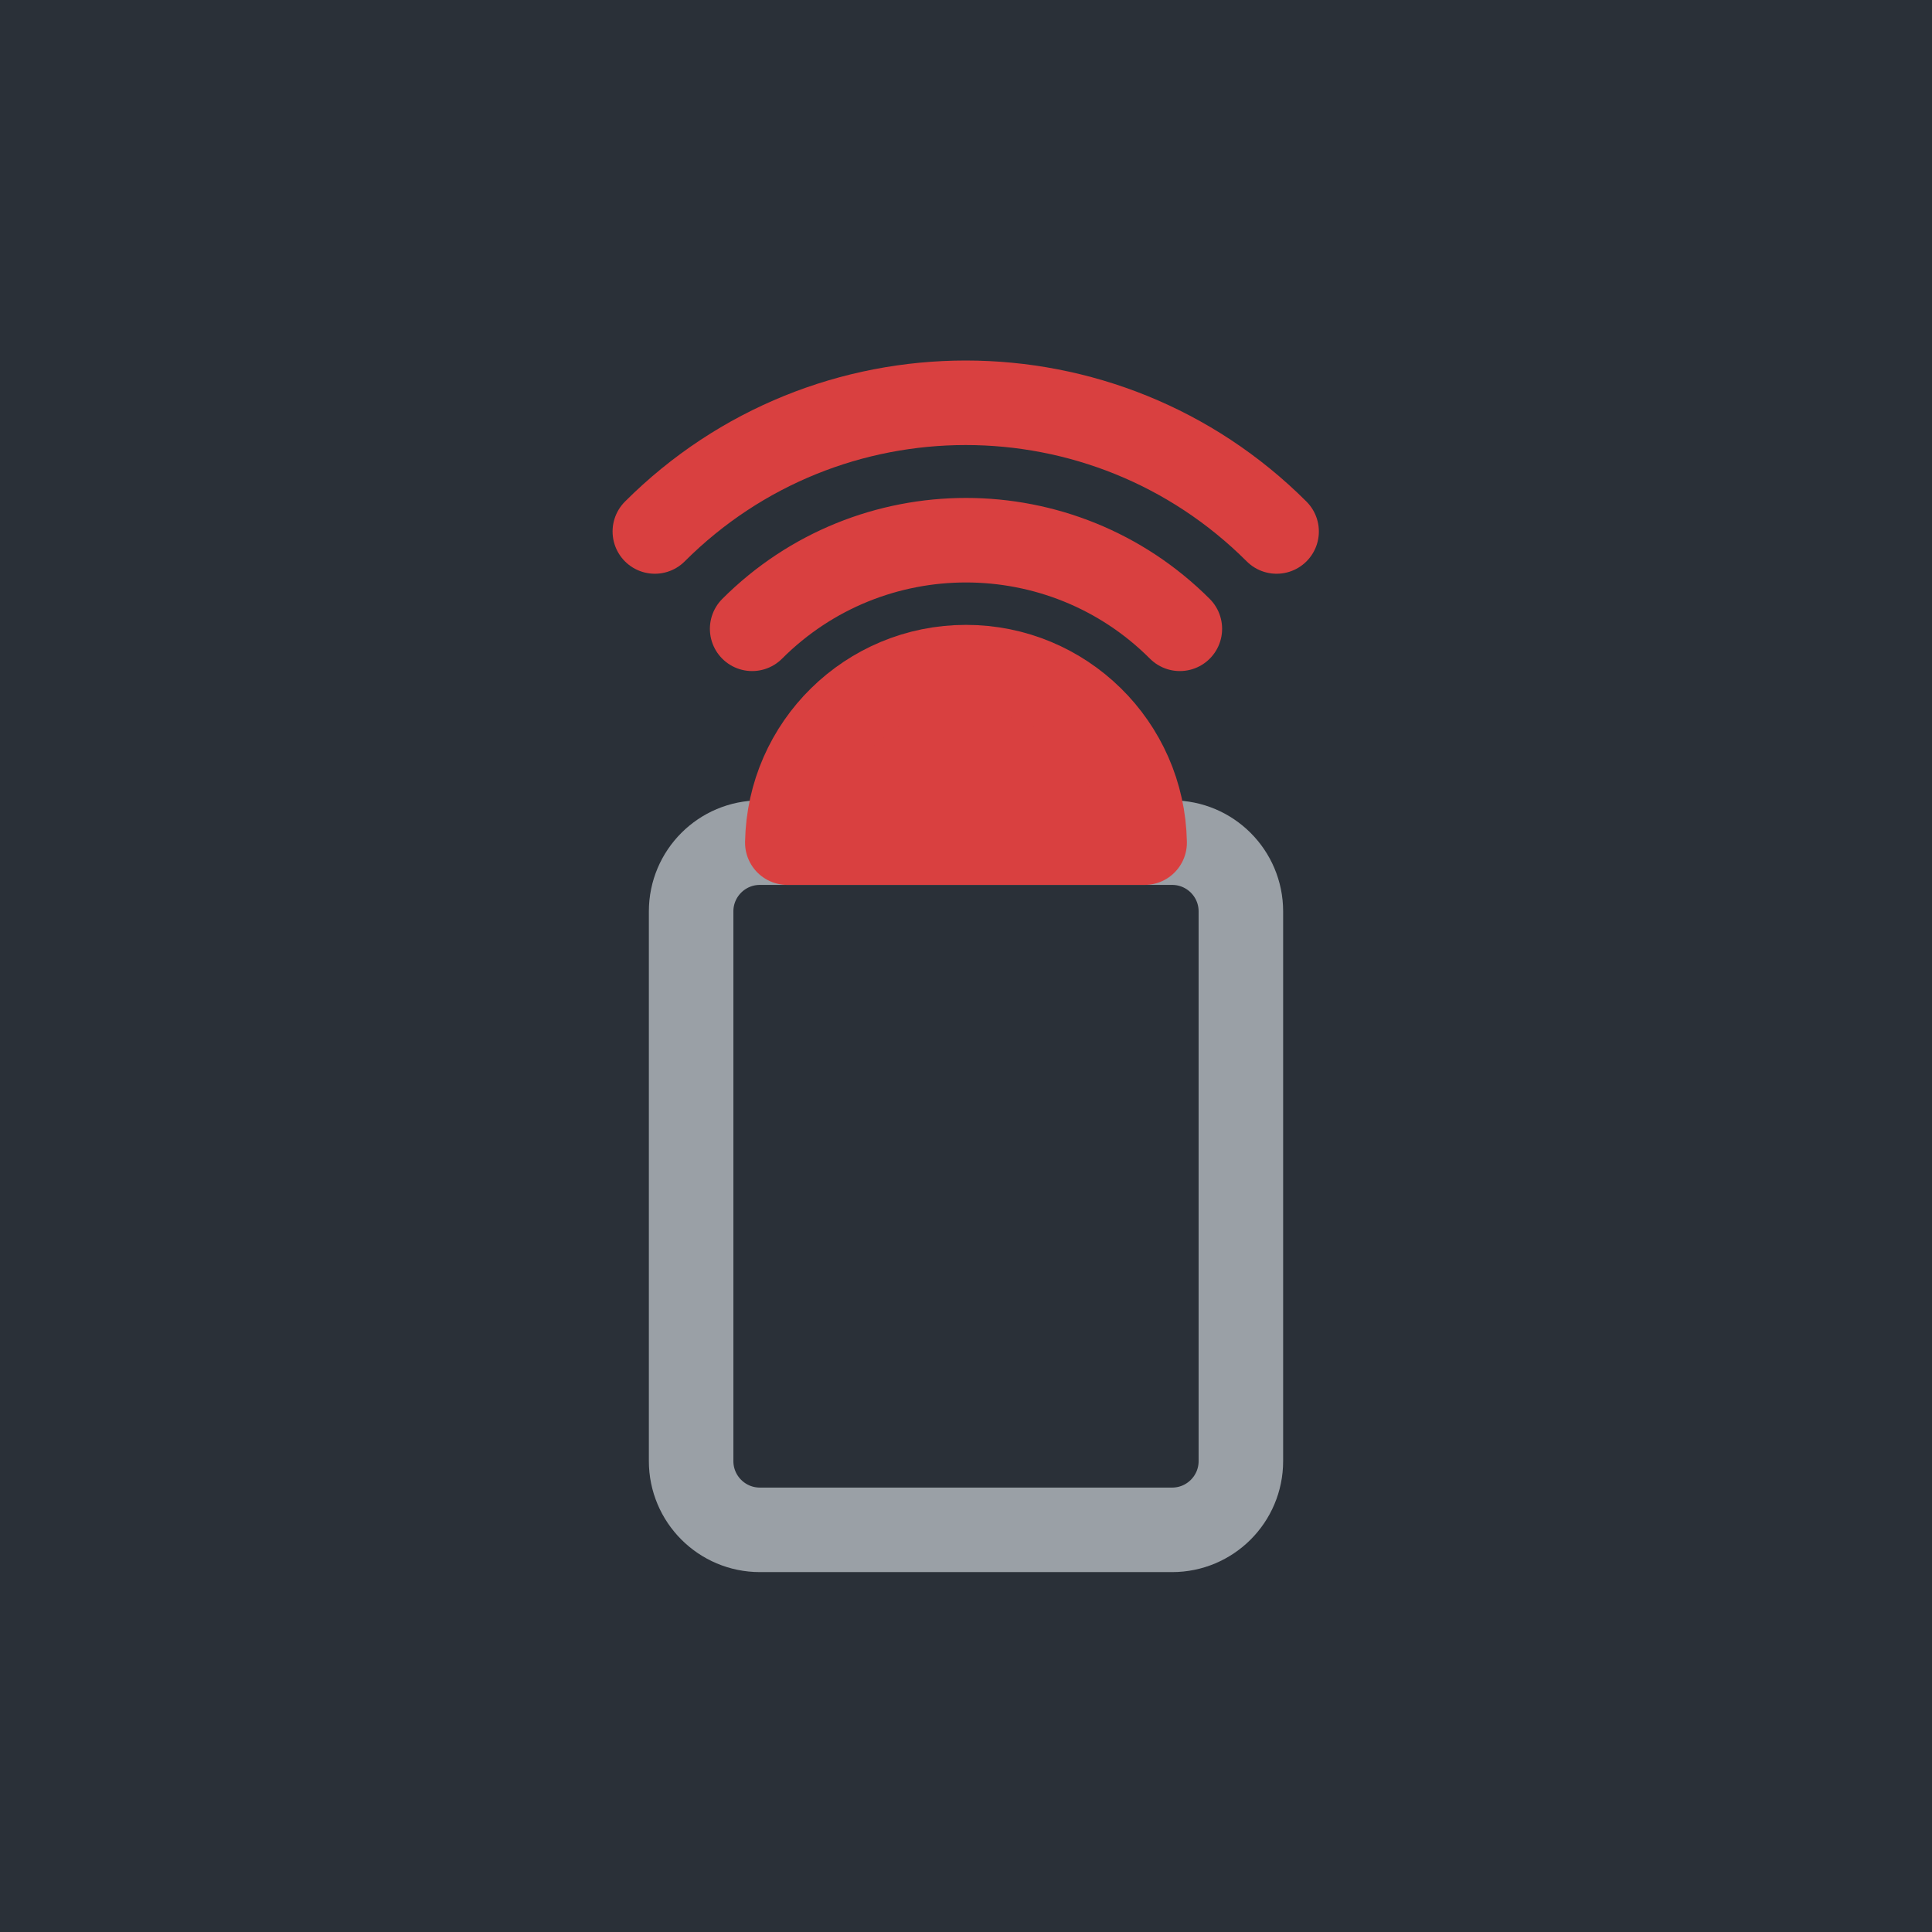
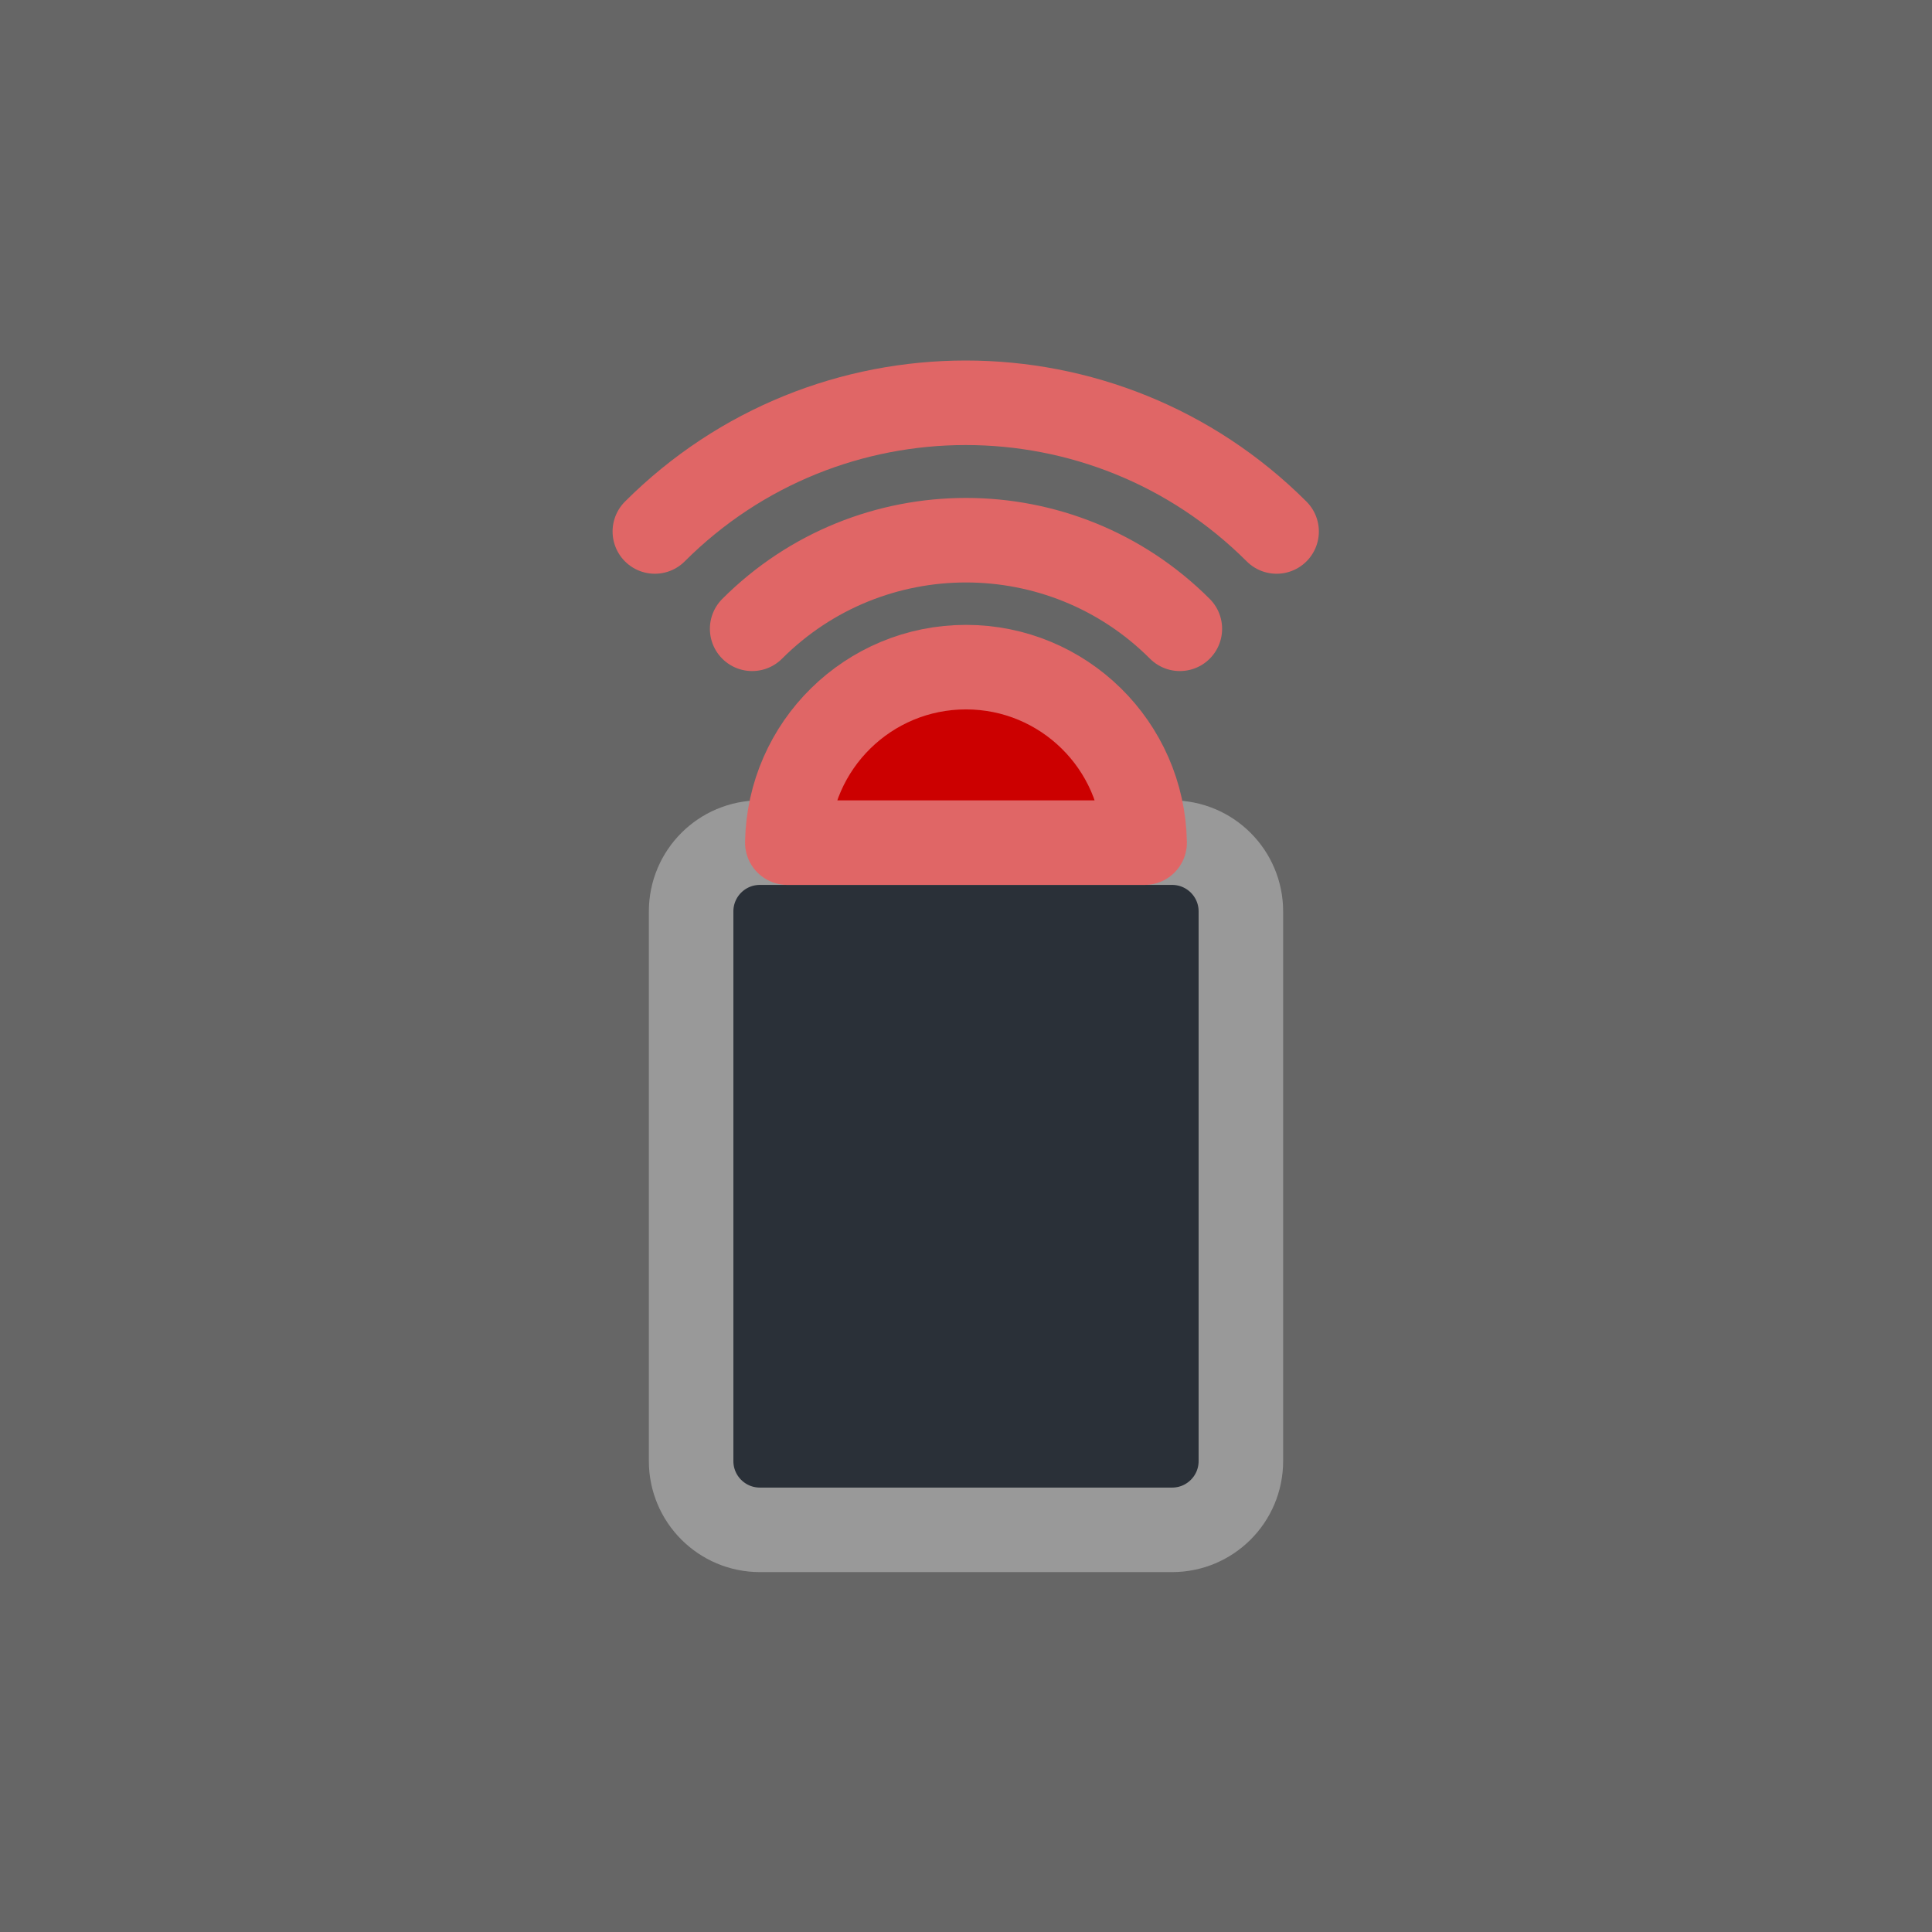
<svg xmlns="http://www.w3.org/2000/svg" width="24" height="24" viewBox="0 0 24 24">
-   <rect width="24" height="24" fill="#2a3038" />
+   <rect width="24" height="24" fill="#666666" />
  <g transform="translate(3.600 3.600) scale(0.7)" fill="none" stroke="none" stroke-width="1.5" stroke-linecap="round" stroke-linejoin="round">
-     <path d="M 8.205 6.016 a 5.366 5.366 0 0 1 7.59 0 M 6.478 4.289 a 7.805 7.805 0 0 1 11.034 0" fill="none" stroke="#d94040" />
-     <rect x="7.122" y="9.811" width="9.756" height="12.195" rx="1.22" fill="none" stroke="#9aa0a6" />
-     <path d="M 8.829 9.811 a 3.171 3.171 0 0 1 6.341 0 z" fill="#d94040" stroke="#d94040" />
+     <path d="M 8.205 6.016 a 5.366 5.366 0 0 1 7.59 0 M 6.478 4.289 a 7.805 7.805 0 0 1 11.034 0" fill="none" stroke="#e06666" />
+     <rect x="7.122" y="9.811" width="9.756" height="12.195" rx="1.22" fill="#2a3038" stroke="#999999" />
+     <path d="M 8.829 9.811 a 3.171 3.171 0 0 1 6.341 0 z" fill="#cc0000" stroke="#e06666" />
  </g>
</svg>
